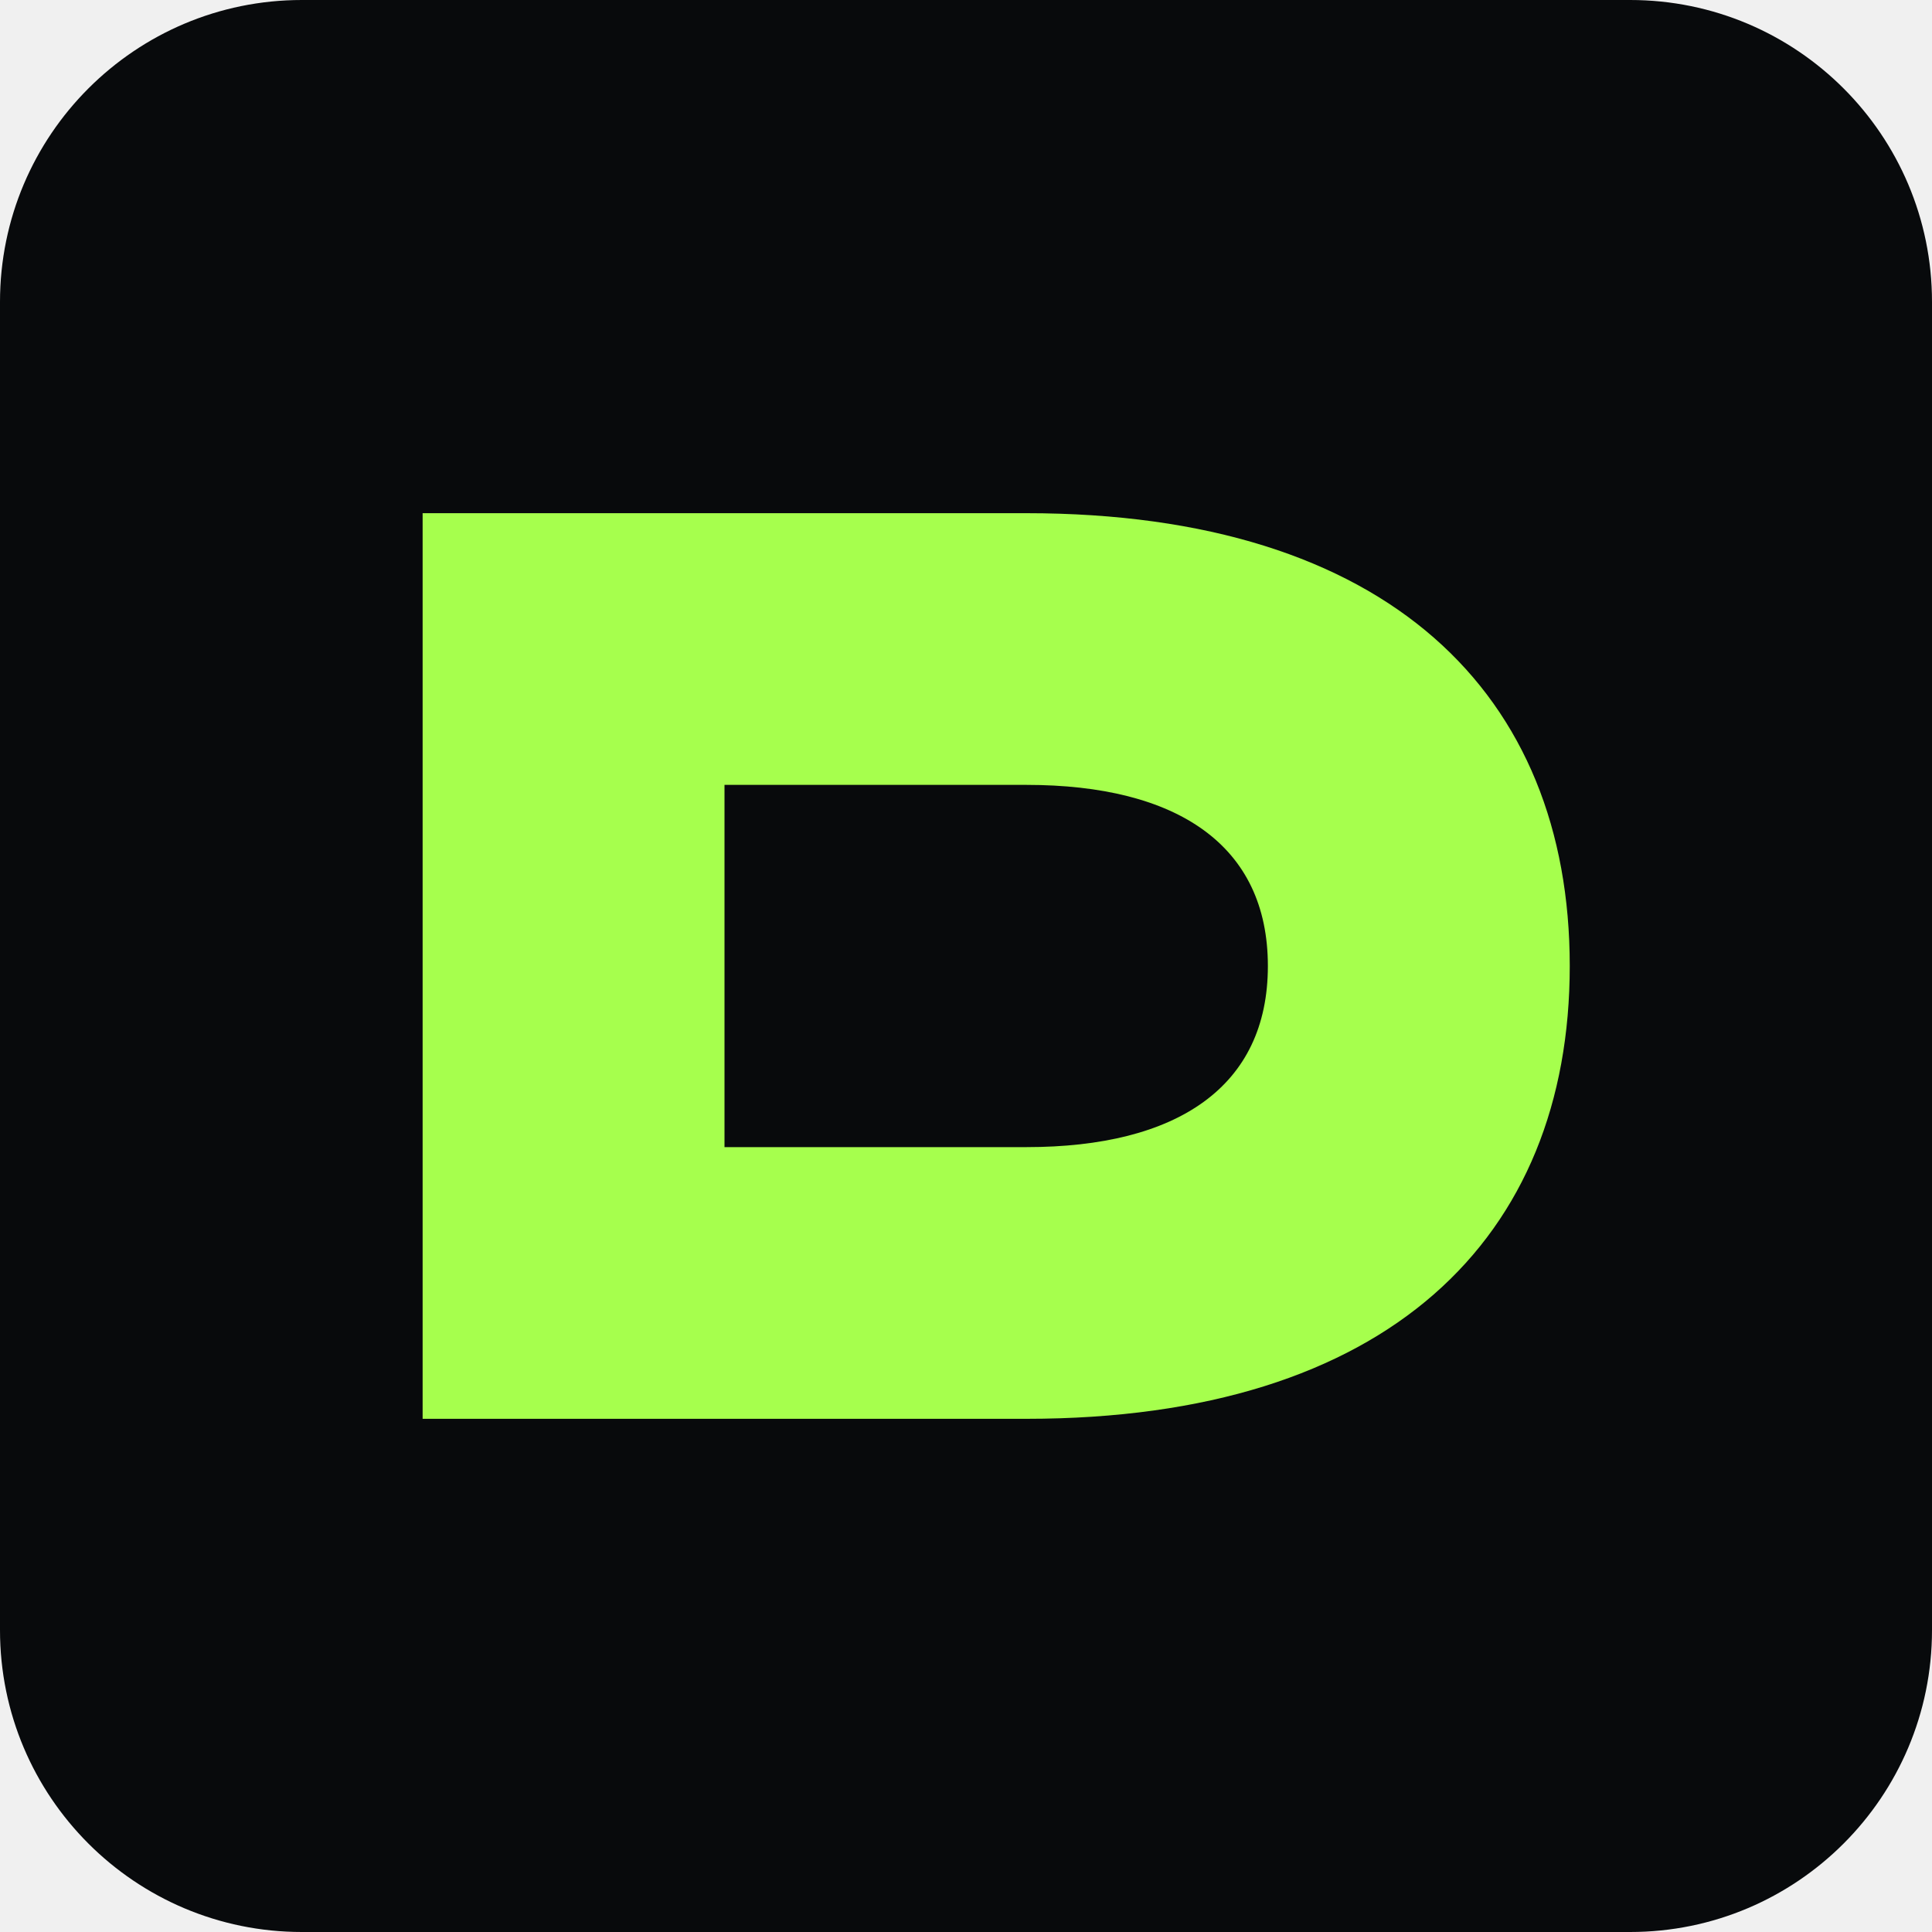
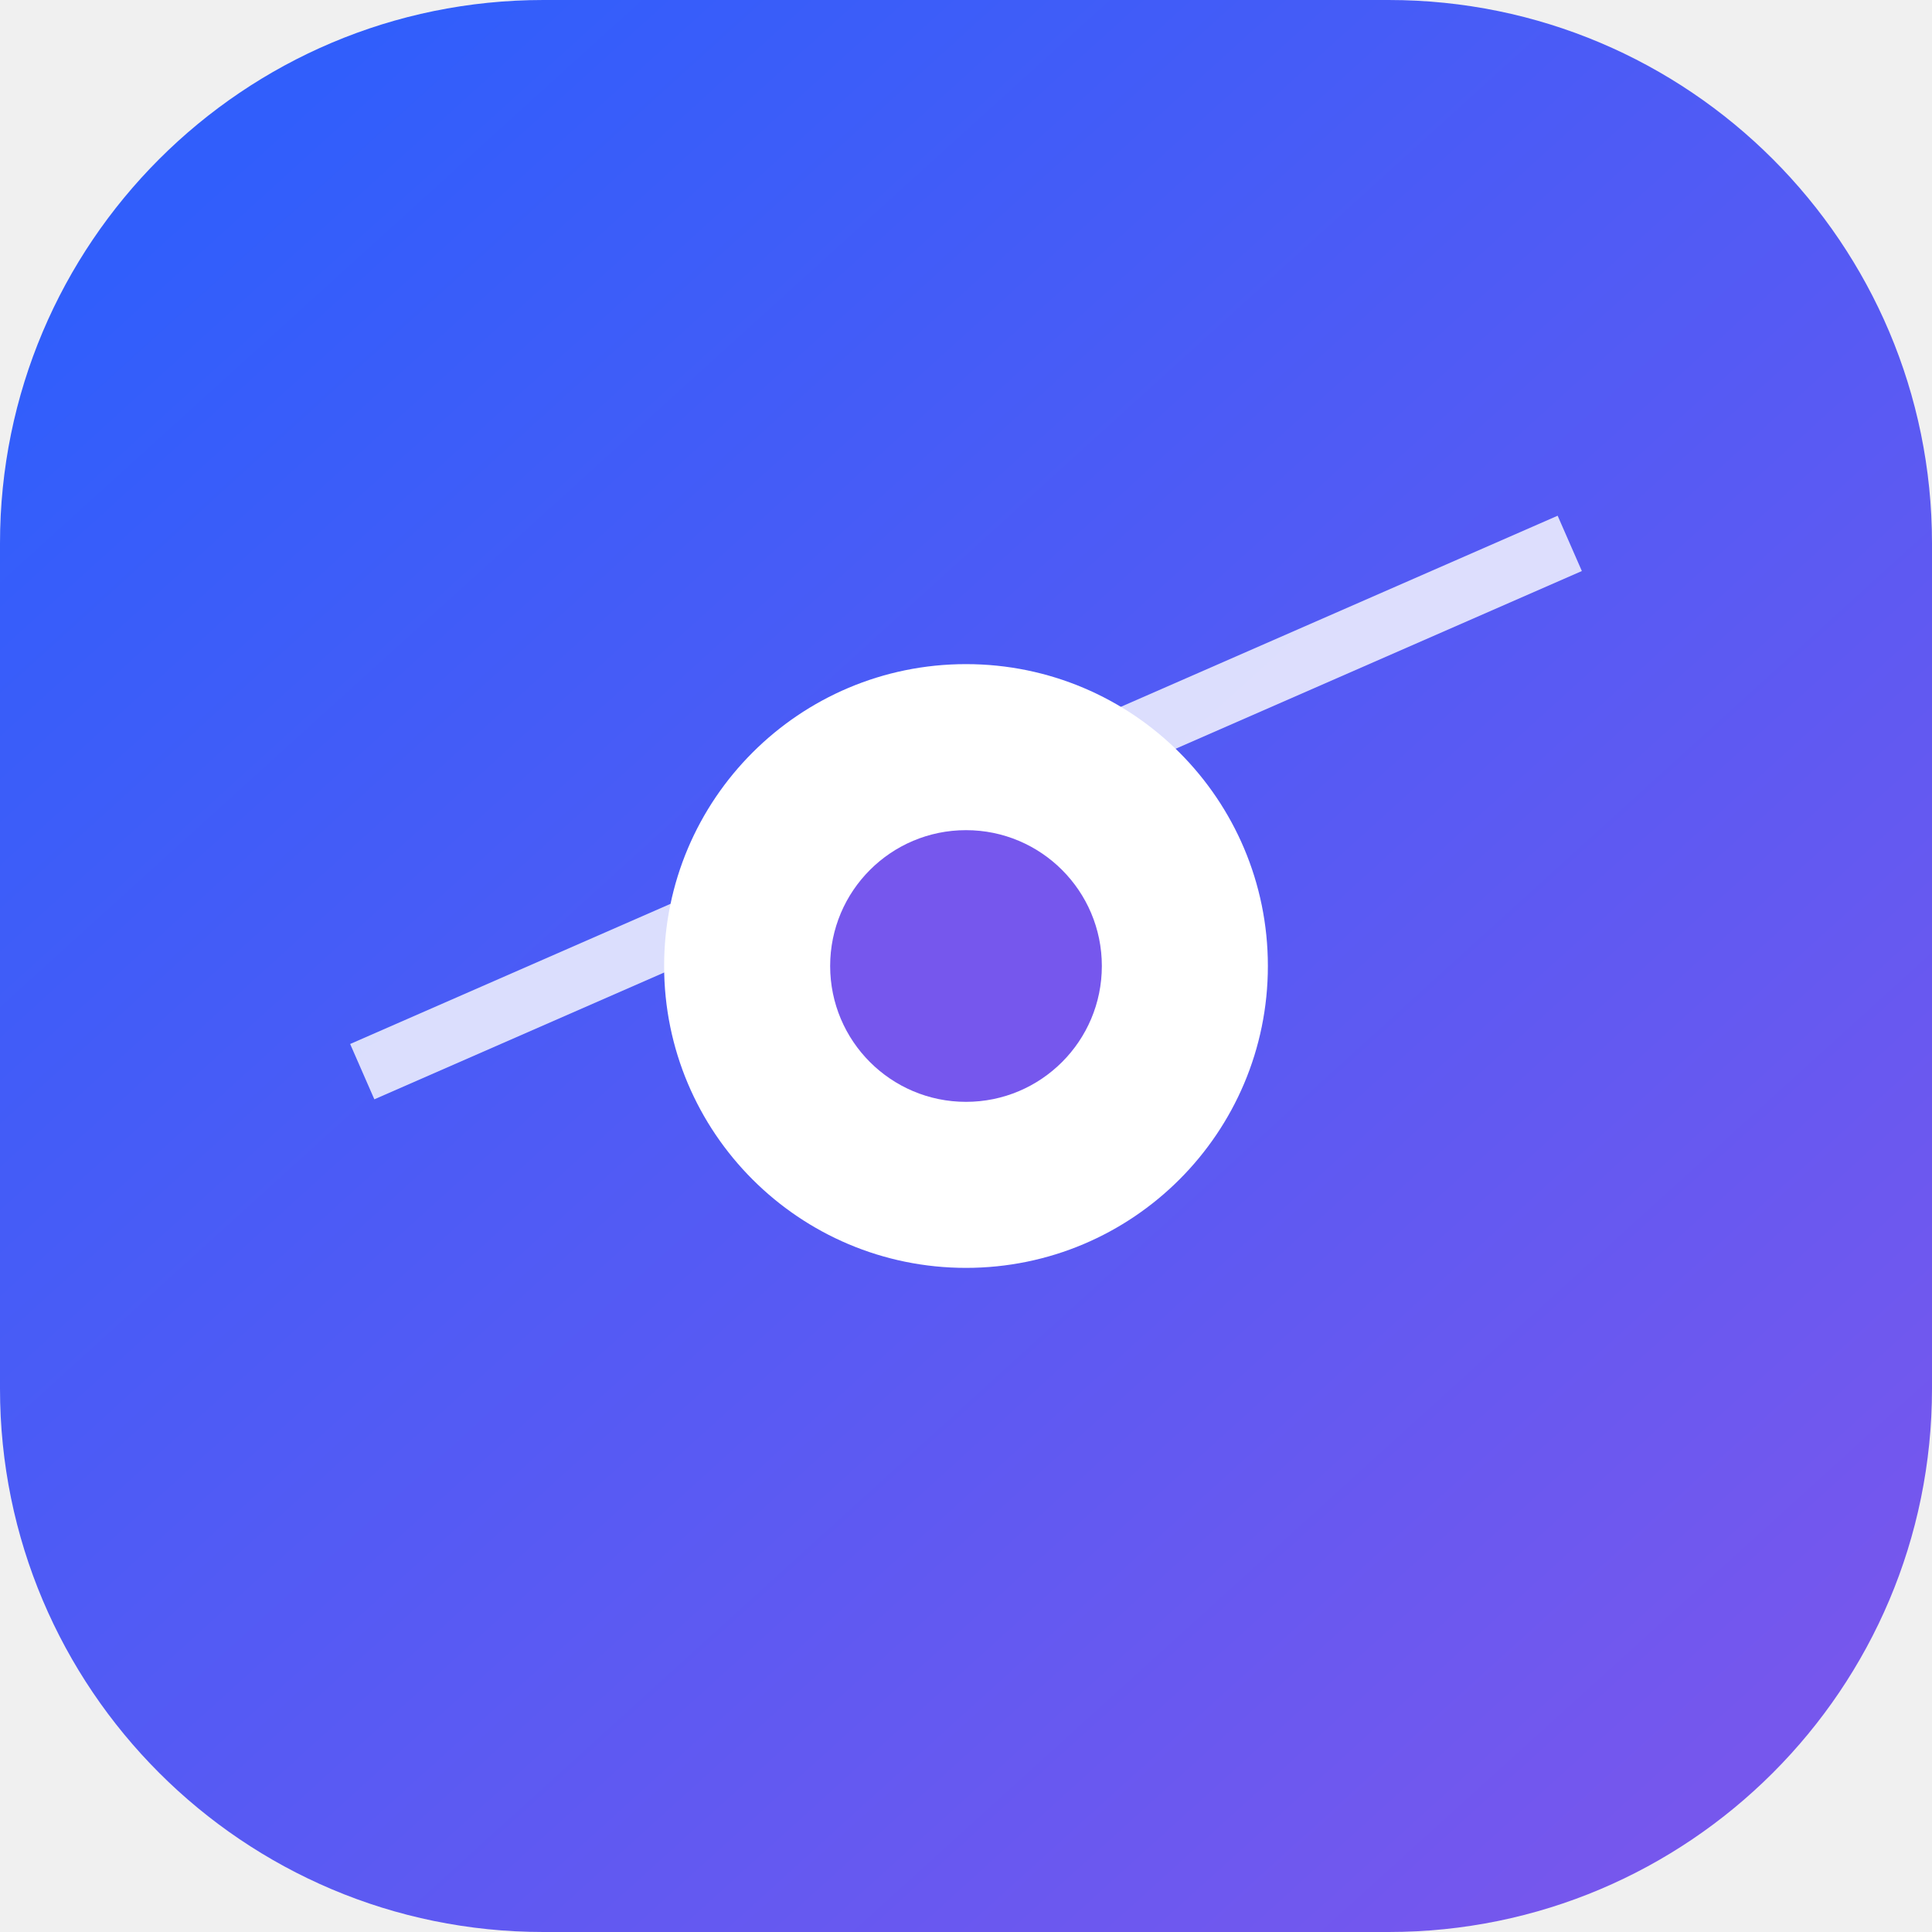
<svg xmlns="http://www.w3.org/2000/svg" viewBox="0 0 64 64">
-   <rect width="64" height="64" rx="10" fill="#080a0c" />
-   <path d="M14 17h20c12 0 18 6 18 15S46 47 34 47H14V17Zm10 9v12h10c5 0 8-2 8-6s-3-6-8-6H24Z" fill="#a6ff4d" />
+   <defs>
+     <linearGradient id="a" x1="8" y1="5" x2="57" y2="59" gradientUnits="userSpaceOnUse">
+       <stop stop-color="#315EFB" />
+       <stop offset="1" stop-color="#7657ED" />
+     </linearGradient>
+   </defs>
+   <rect width="64" height="64" rx="18" fill="url(#a)" />
+   <path d="M12 35.5 52 18" stroke="#fff" stroke-width="2" opacity=".8" />
+   <circle cx="32" cy="32" r="10" fill="#fff" />
+   <circle cx="32" cy="32" r="4.5" fill="#7657ED" />
</svg>
